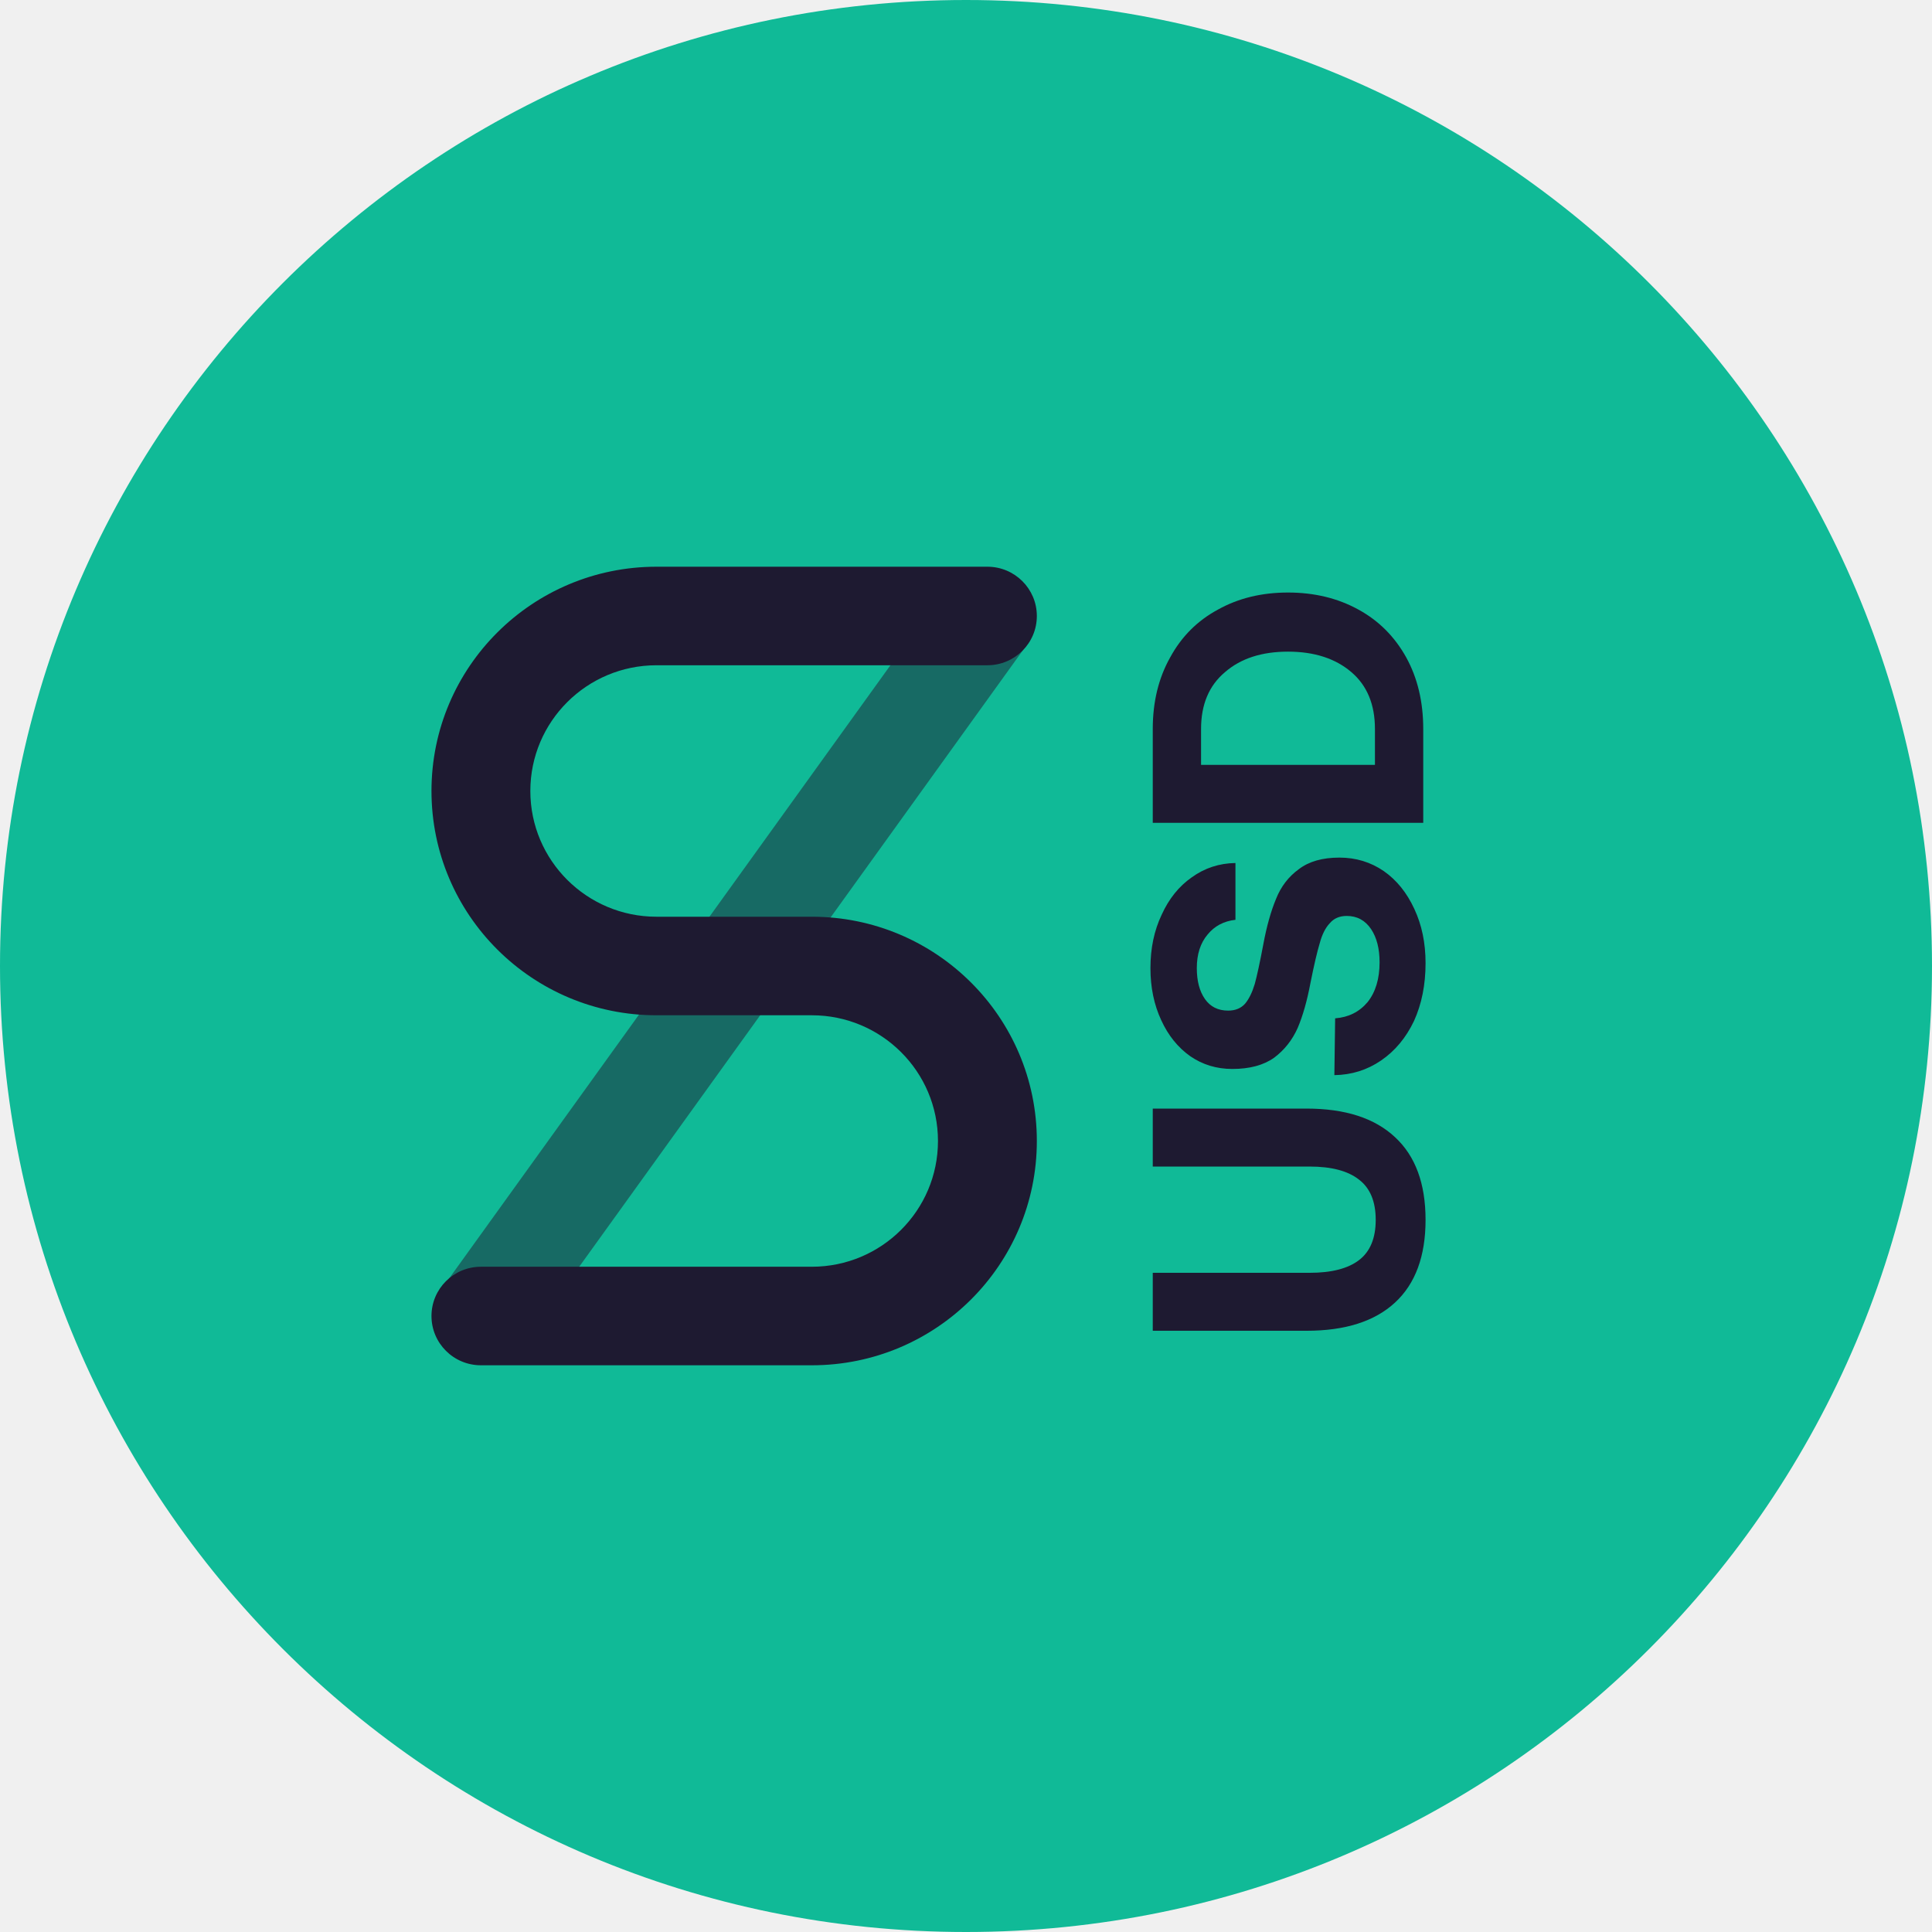
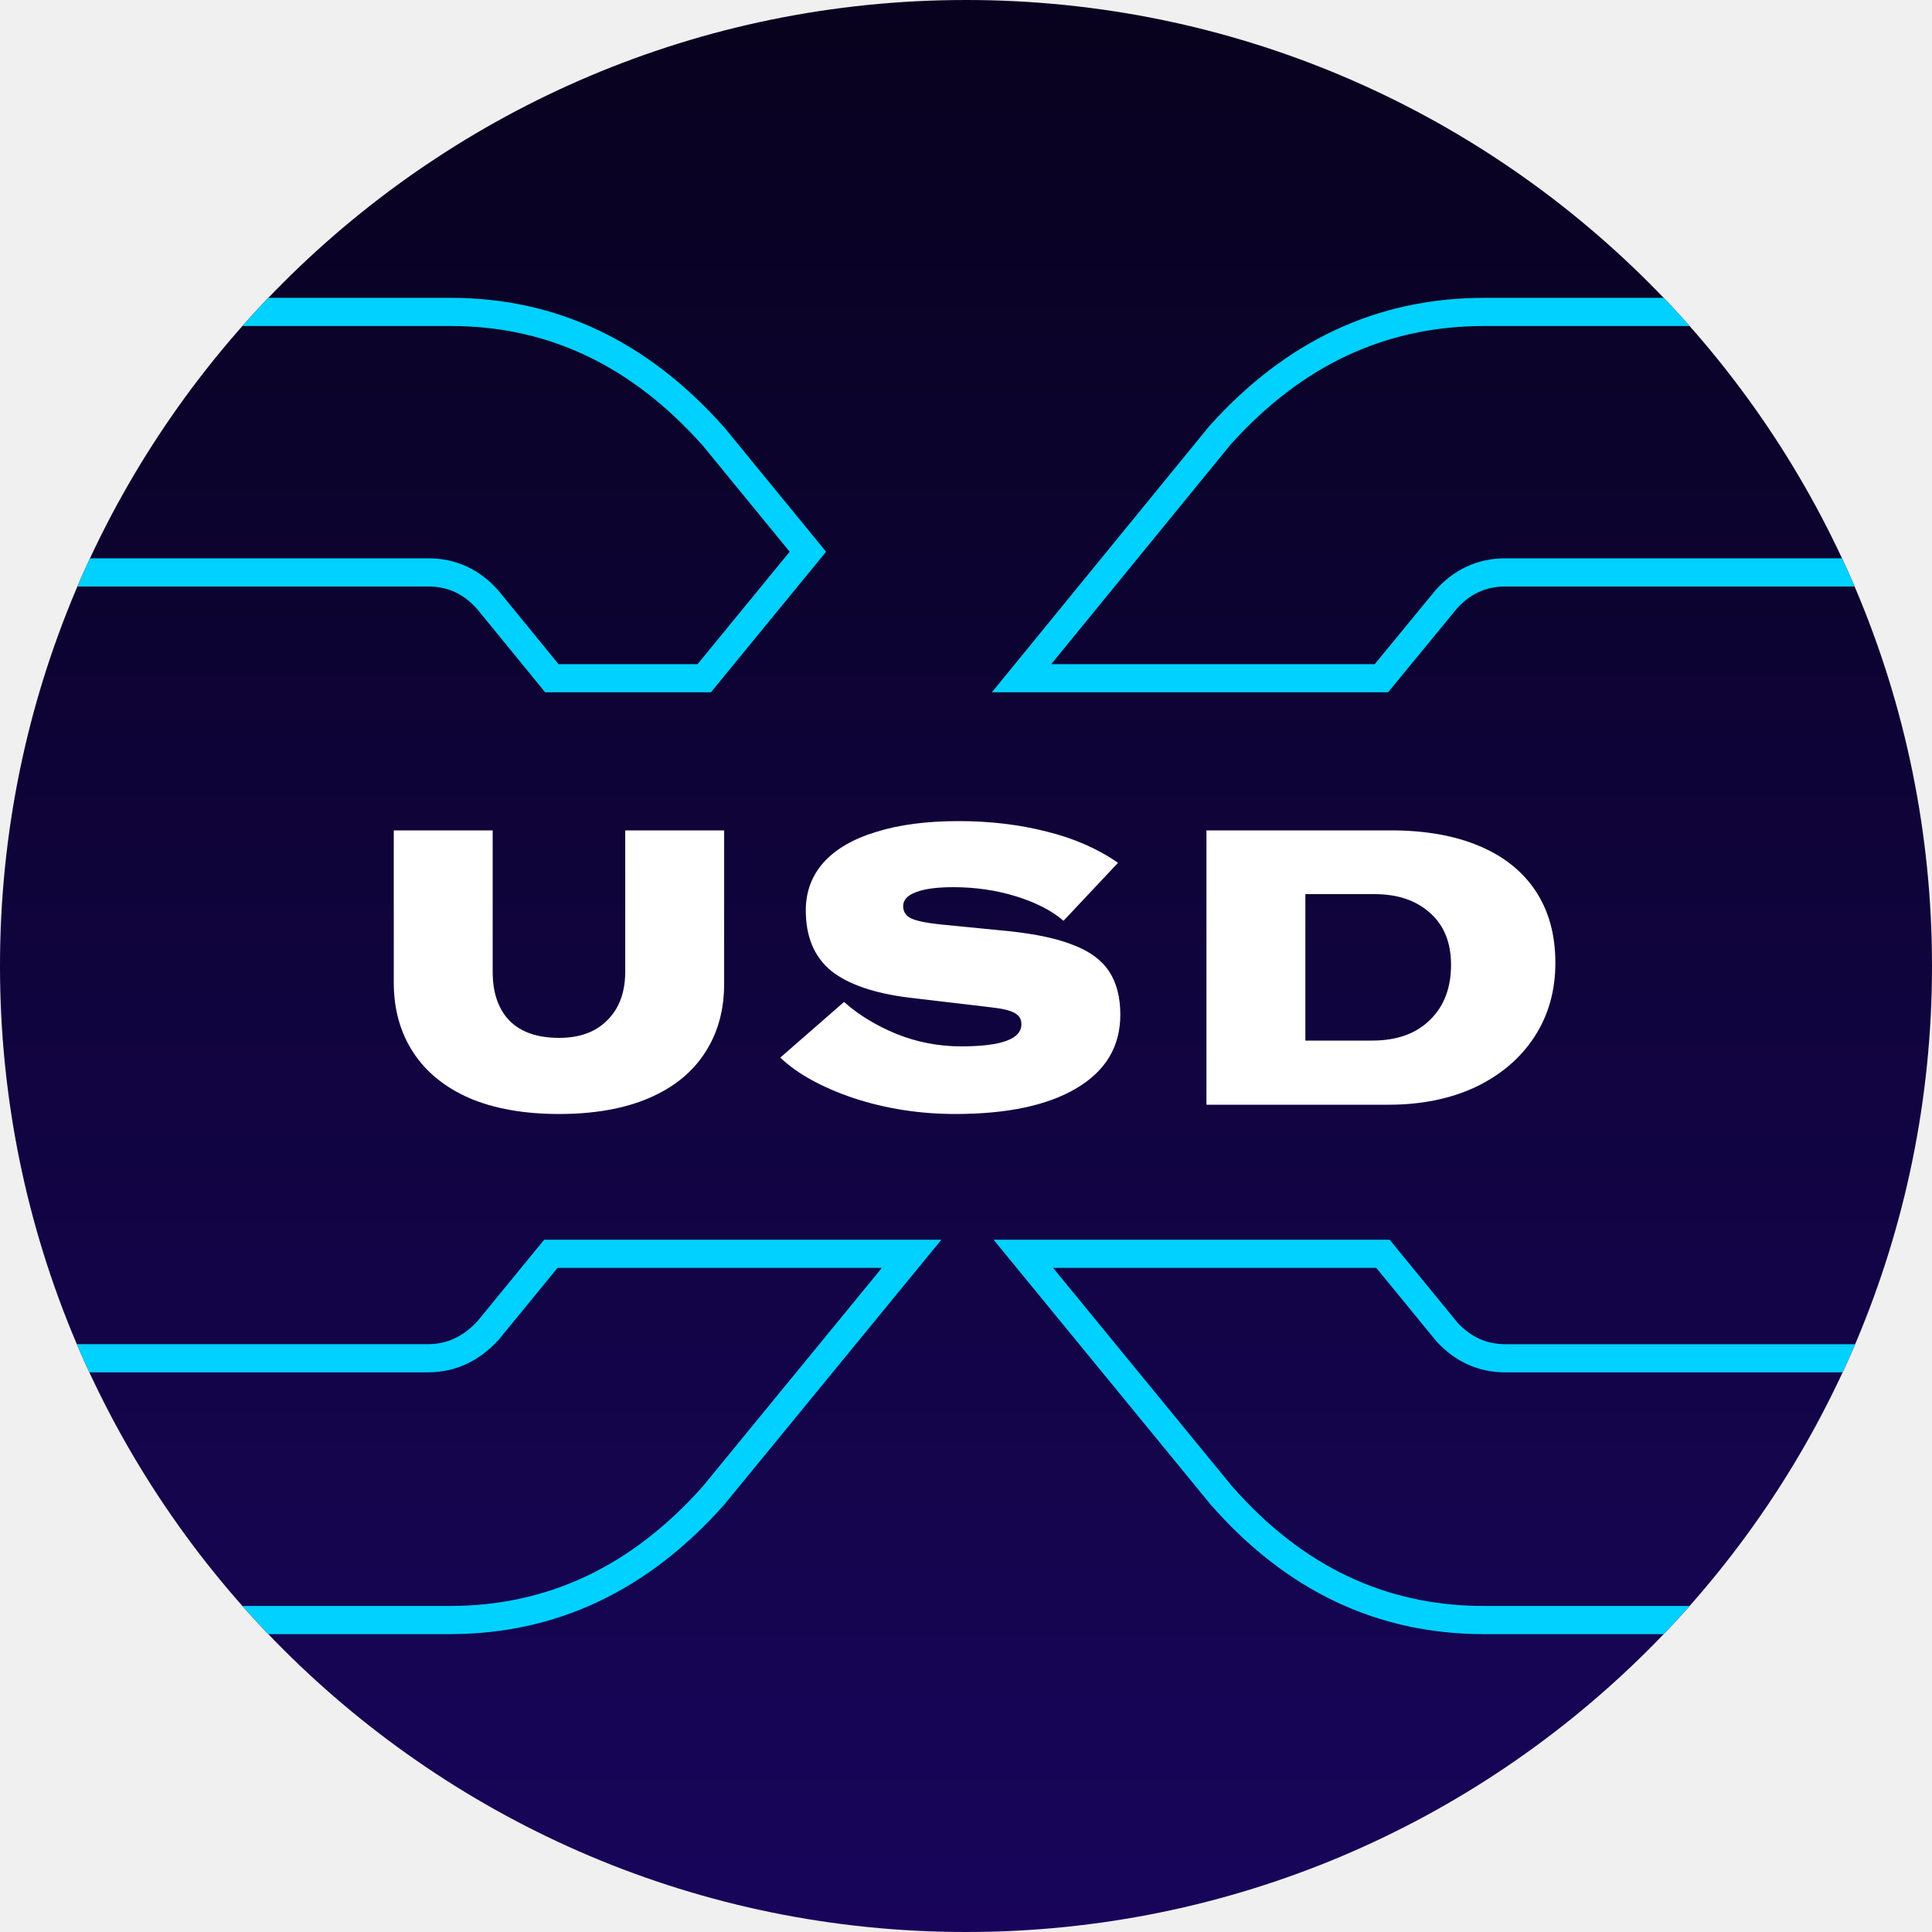
- <svg xmlns="http://www.w3.org/2000/svg" width="300" height="300" viewBox="0 0 300 300" fill="none">
-   <path d="M150 300c82.843 0 150-67.157 150-150S232.843 0 150 0 0 67.157 0 150s67.157 150 150 150z" fill="#10BA97" />
-   <path d="M179 197.641h24.36c3.4 0 5.96-.66 7.68-1.98 1.72-1.32 2.58-3.4 2.58-6.24 0-2.84-.86-4.92-2.58-6.24-1.72-1.36-4.28-2.04-7.68-2.04H179v-9h23.88c6 0 10.58 1.48 13.74 4.44 3.16 2.92 4.74 7.2 4.74 12.84s-1.58 9.92-4.74 12.84-7.74 4.38-13.74 4.38H179v-9zm28.32-39.514c2.08-.16 3.76-1 5.04-2.52 1.24-1.56 1.86-3.62 1.86-6.18 0-2.12-.44-3.84-1.32-5.16-.92-1.36-2.18-2.04-3.78-2.04-1.12 0-2 .38-2.64 1.14-.68.72-1.2 1.76-1.56 3.12-.4 1.32-.88 3.38-1.44 6.18-.52 2.76-1.18 5.08-1.98 6.96-.84 1.88-2.06 3.42-3.66 4.62-1.64 1.16-3.8 1.74-6.48 1.74-2.44 0-4.62-.66-6.54-1.98-1.92-1.36-3.42-3.22-4.5-5.58-1.12-2.4-1.68-5.1-1.68-8.1 0-3.08.58-5.84 1.74-8.28 1.12-2.48 2.68-4.42 4.68-5.82 2-1.44 4.26-2.18 6.78-2.22v8.82c-1.8.2-3.24.96-4.32 2.28-1.12 1.32-1.68 3.06-1.68 5.22 0 2 .42 3.6 1.26 4.8.84 1.2 2.04 1.8 3.6 1.8 1.12 0 2-.36 2.64-1.08.6-.72 1.1-1.74 1.5-3.06.36-1.32.8-3.36 1.32-6.12.52-2.8 1.18-5.16 1.98-7.08.76-1.92 1.94-3.46 3.54-4.62 1.56-1.2 3.66-1.8 6.3-1.8 2.56 0 4.86.7 6.9 2.1 2 1.4 3.58 3.36 4.74 5.88 1.16 2.48 1.74 5.28 1.74 8.4 0 3.36-.6 6.36-1.8 9-1.24 2.6-2.94 4.64-5.1 6.12-2.16 1.48-4.58 2.24-7.26 2.28l.12-8.82zM179 127.767v-14.58c0-4.2.9-7.9 2.7-11.1 1.76-3.24 4.24-5.72 7.44-7.44 3.16-1.76 6.78-2.64 10.86-2.64 4.08 0 7.72.88 10.92 2.64 3.16 1.72 5.64 4.2 7.44 7.44 1.76 3.2 2.64 6.9 2.64 11.1v14.58h-42zm34.5-14.58c0-3.8-1.22-6.74-3.66-8.82-2.48-2.12-5.76-3.18-9.84-3.18s-7.34 1.06-9.78 3.18c-2.48 2.08-3.72 5.02-3.72 8.82v5.58h27v-5.58z" fill="#1E1A31" />
-   <path opacity=".5" d="M81.424 208.528l-12.483-8.906 78.516-109.094 12.484 8.906-78.517 109.094z" fill="#1E1A31" />
-   <path fill-rule="evenodd" clip-rule="evenodd" d="M121.868 142.349h4.191c19.298 0 34.941 15.592 34.941 34.826C161 196.408 145.357 212 126.059 212H74.676c-4.24 0-7.676-3.425-7.676-7.651 0-4.225 3.437-7.65 7.676-7.65h51.383c10.819 0 19.589-8.741 19.589-19.524 0-10.783-8.77-19.524-19.589-19.524h-24.118C82.643 157.651 67 142.059 67 122.825 67 103.592 82.643 88 101.941 88h51.383c4.239 0 7.676 3.425 7.676 7.65 0 4.226-3.437 7.651-7.676 7.651h-51.383c-10.82 0-19.59 8.741-19.59 19.524 0 10.783 8.77 19.524 19.59 19.524h19.927z" fill="#1E1A31" />
+ <svg xmlns="http://www.w3.org/2000/svg" width="480" height="480" viewBox="0 0 480 480" fill="none">
+   <circle cx="240" cy="240" r="240" fill="url(#paint0_linear)" />
+   <mask id="mask0" mask-type="alpha" maskUnits="userSpaceOnUse" x="0" y="0" width="480" height="480">
+     <circle cx="240" cy="240" r="240" fill="url(#paint1_linear)" />
+   </mask>
+   <g mask="url(#mask0)">
+     <path fill-rule="evenodd" clip-rule="evenodd" d="M123.924 146.839L138.76 165H173.312L196.192 137.076L174.636 110.748C156.805 90.694 136.027 81 112.011 81H12V138.71H106.428C113.355 138.71 119.293 141.538 123.848 146.752L123.924 146.839ZM179.963 106.205L205.24 137.078L176.626 172H135.439L118.576 151.357C115.289 147.595 111.243 145.71 106.428 145.71H7.951C7.076 145.71 6.361 145.433 5.822 144.879C5.274 144.334 5 143.717 5 143.056V76.654C5 75.993 5.274 75.385 5.822 74.831C6.361 74.277 7.076 74 7.951 74H112.011C138.27 74 160.923 84.741 179.963 106.205ZM123.852 332.909L123.701 333.071C119.042 338.081 113.205 340.951 106.428 340.951H12.327V399H111.685C135.94 399 156.82 389.299 174.636 369.252L219.1 315H138.518L123.852 332.909ZM135.203 308H233.888L179.963 373.795C160.923 395.268 138.164 406 111.685 406H7.951C7.076 406 6.414 405.723 5.981 405.169C5.539 404.615 5.327 403.9 5.327 403.007V336.605C5.327 335.943 5.539 335.336 5.981 334.782C6.414 334.228 7.076 333.951 7.951 333.951H106.428C111.022 333.951 115.068 332.074 118.576 328.303L135.203 308ZM362.153 328.643C365.439 332.19 369.371 333.96 373.974 333.96H472.451C473.325 333.96 473.979 334.237 474.421 334.791C474.854 335.345 475.075 336.069 475.075 336.944V403.346C475.075 404.007 474.854 404.624 474.421 405.169C473.979 405.723 473.325 406 472.451 406H368.717C342.238 406 319.585 395.268 300.766 373.795L246.848 308H345.245L362.153 328.643ZM341.93 315H261.635L306.106 369.268C323.696 389.299 344.46 399 368.717 399H468.075V340.96H373.974C367.312 340.96 361.552 338.295 357.018 333.4L356.872 333.244L341.93 315ZM361.826 151.357C365.112 147.595 369.159 145.71 373.974 145.71H472.451C473.325 145.71 473.979 145.433 474.421 144.879C474.854 144.334 475.075 143.717 475.075 143.056V76.654C475.075 75.769 474.854 75.108 474.421 74.661C473.979 74.223 473.325 74 472.451 74H368.717C342.238 74 319.479 84.625 300.439 105.874L246.427 172H344.868L361.826 151.357ZM341.559 165L356.484 146.832L356.554 146.752C361.109 141.538 367.047 138.71 373.974 138.71H468.075V81H368.717C344.443 81 323.562 90.611 305.758 110.428L261.183 165H341.559Z" fill="#00D1FF" />
+   </g>
+   <path d="M122.407 241.44C122.407 246.624 123.783 250.656 126.535 253.536C129.351 256.416 133.479 257.856 138.919 257.856C144.039 257.856 148.039 256.384 150.919 253.44C153.863 250.496 155.335 246.496 155.335 241.44V206.304H179.911V244.416C179.911 251.008 178.311 256.736 175.111 261.6C171.975 266.464 167.335 270.208 161.191 272.832C155.047 275.456 147.623 276.768 138.919 276.768C130.215 276.768 122.791 275.456 116.647 272.832C110.503 270.144 105.831 266.336 102.631 261.408C99.431 256.48 97.831 250.72 97.831 244.128V206.304H122.407V241.44Z" fill="white" />
+   <path d="M237.349 276.768C228.517 276.768 220.101 275.456 212.101 272.832C204.165 270.144 198.085 266.784 193.861 262.752L209.701 248.928C213.285 252.128 217.637 254.784 222.757 256.896C227.877 258.944 233.221 259.968 238.789 259.968C248.773 259.968 253.765 258.144 253.765 254.496C253.765 253.216 253.221 252.288 252.133 251.712C251.109 251.072 249.157 250.592 246.277 250.272L225.925 247.872C217.157 246.784 210.661 244.544 206.437 241.152C202.277 237.696 200.197 232.704 200.197 226.176C200.197 221.568 201.669 217.6 204.613 214.272C207.621 210.944 211.973 208.416 217.669 206.688C223.365 204.896 230.213 204 238.213 204C245.957 204 253.221 204.864 260.005 206.592C266.789 208.256 272.709 210.848 277.765 214.368L264.229 228.768C261.349 226.272 257.445 224.256 252.517 222.72C247.589 221.184 242.373 220.416 236.869 220.416C232.773 220.416 229.669 220.832 227.557 221.664C225.445 222.432 224.389 223.584 224.389 225.12C224.389 226.464 224.997 227.456 226.213 228.096C227.493 228.736 229.829 229.248 233.221 229.632L250.789 231.36C257.445 232.064 262.757 233.216 266.725 234.816C270.757 236.352 273.701 238.528 275.557 241.344C277.413 244.16 278.341 247.744 278.341 252.096C278.341 259.968 274.725 266.048 267.493 270.336C260.325 274.624 250.277 276.768 237.349 276.768Z" fill="white" />
+   <path d="M345.53 206.304C354.042 206.304 361.338 207.584 367.418 210.144C373.562 212.704 378.266 216.448 381.53 221.376C384.794 226.304 386.426 232.256 386.426 239.232C386.426 246.144 384.698 252.256 381.242 257.568C377.786 262.88 372.922 267.04 366.65 270.048C360.378 272.992 353.146 274.464 344.954 274.464H299.738V206.304H345.53ZM340.922 258.528C347.002 258.528 351.77 256.832 355.226 253.44C358.746 250.048 360.506 245.472 360.506 239.712C360.506 234.208 358.778 229.92 355.322 226.848C351.866 223.712 347.258 222.144 341.498 222.144H324.314V258.528H340.922Z" fill="white" />
+   <defs>
+     <linearGradient id="paint0_linear" x1="240" y1="0" x2="240" y2="701.818" gradientUnits="userSpaceOnUse">
+       <stop stop-color="#08021E" />
+       <stop offset="1" stop-color="#1F0777" />
+     </linearGradient>
+     <linearGradient id="paint1_linear" x1="240" y1="0" x2="240" y2="701.818" gradientUnits="userSpaceOnUse">
+       <stop stop-color="#08021E" />
+       <stop offset="1" stop-color="#1F0777" />
+     </linearGradient>
+   </defs>
</svg>
